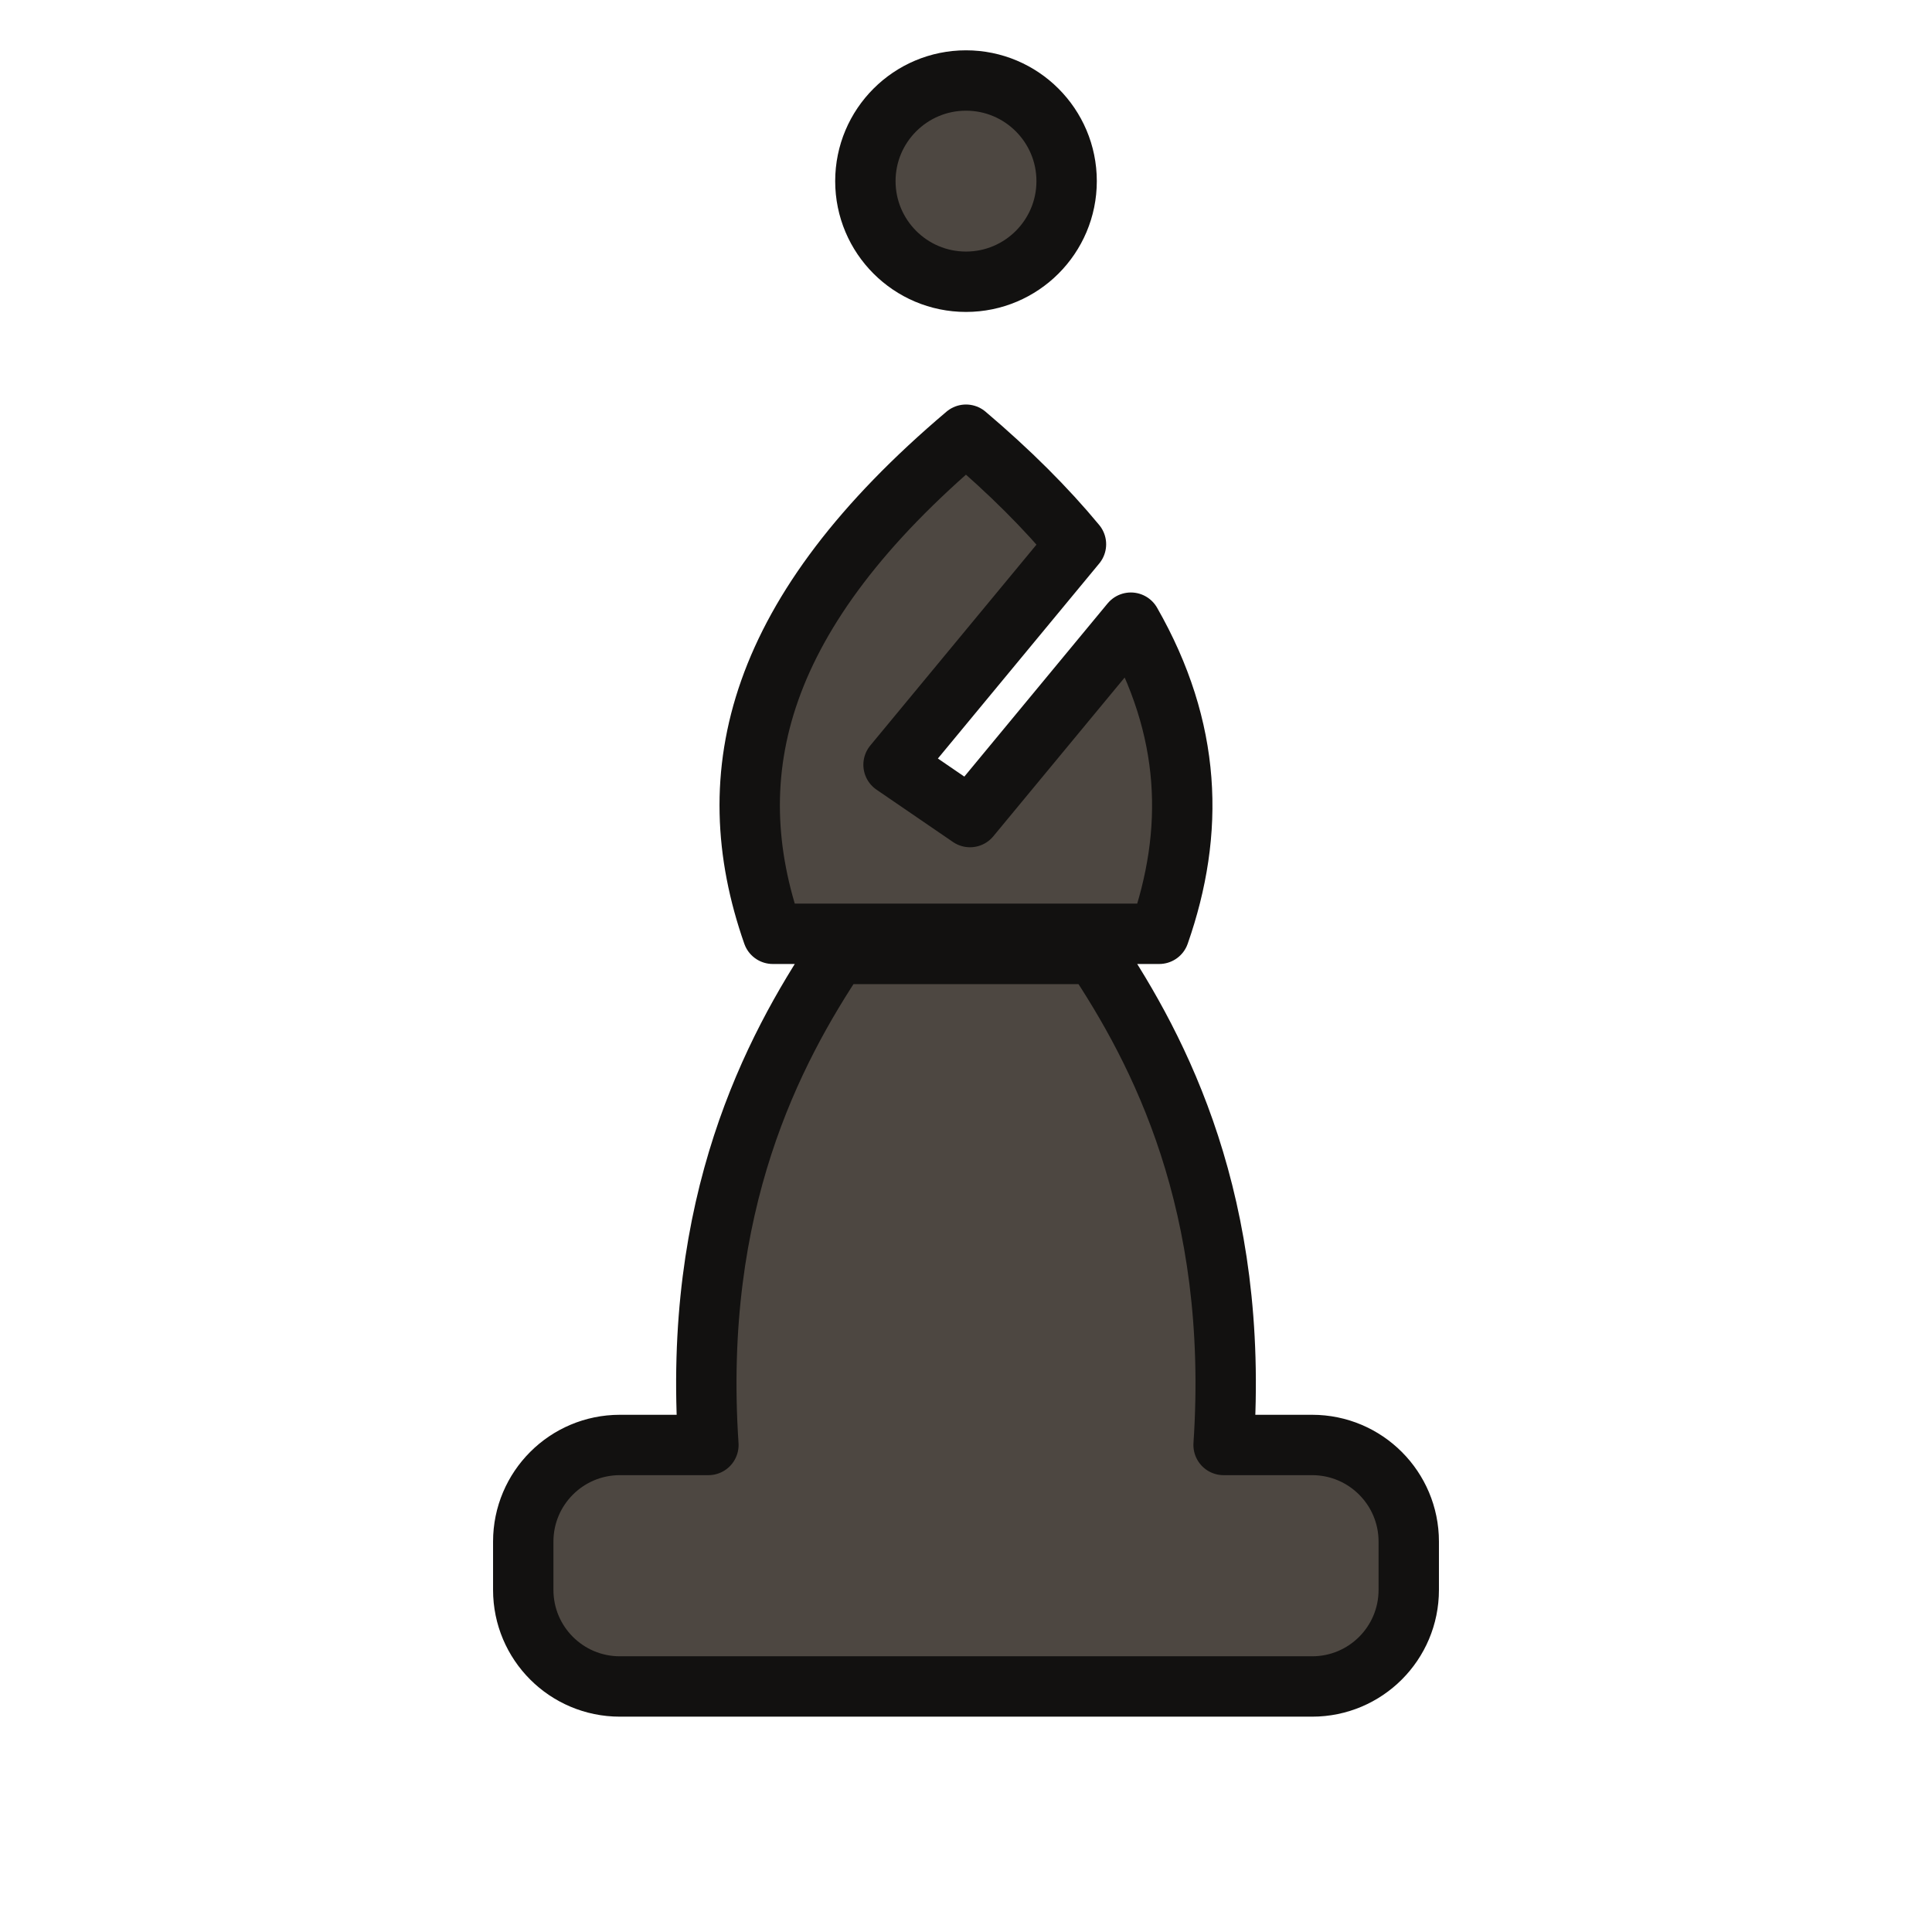
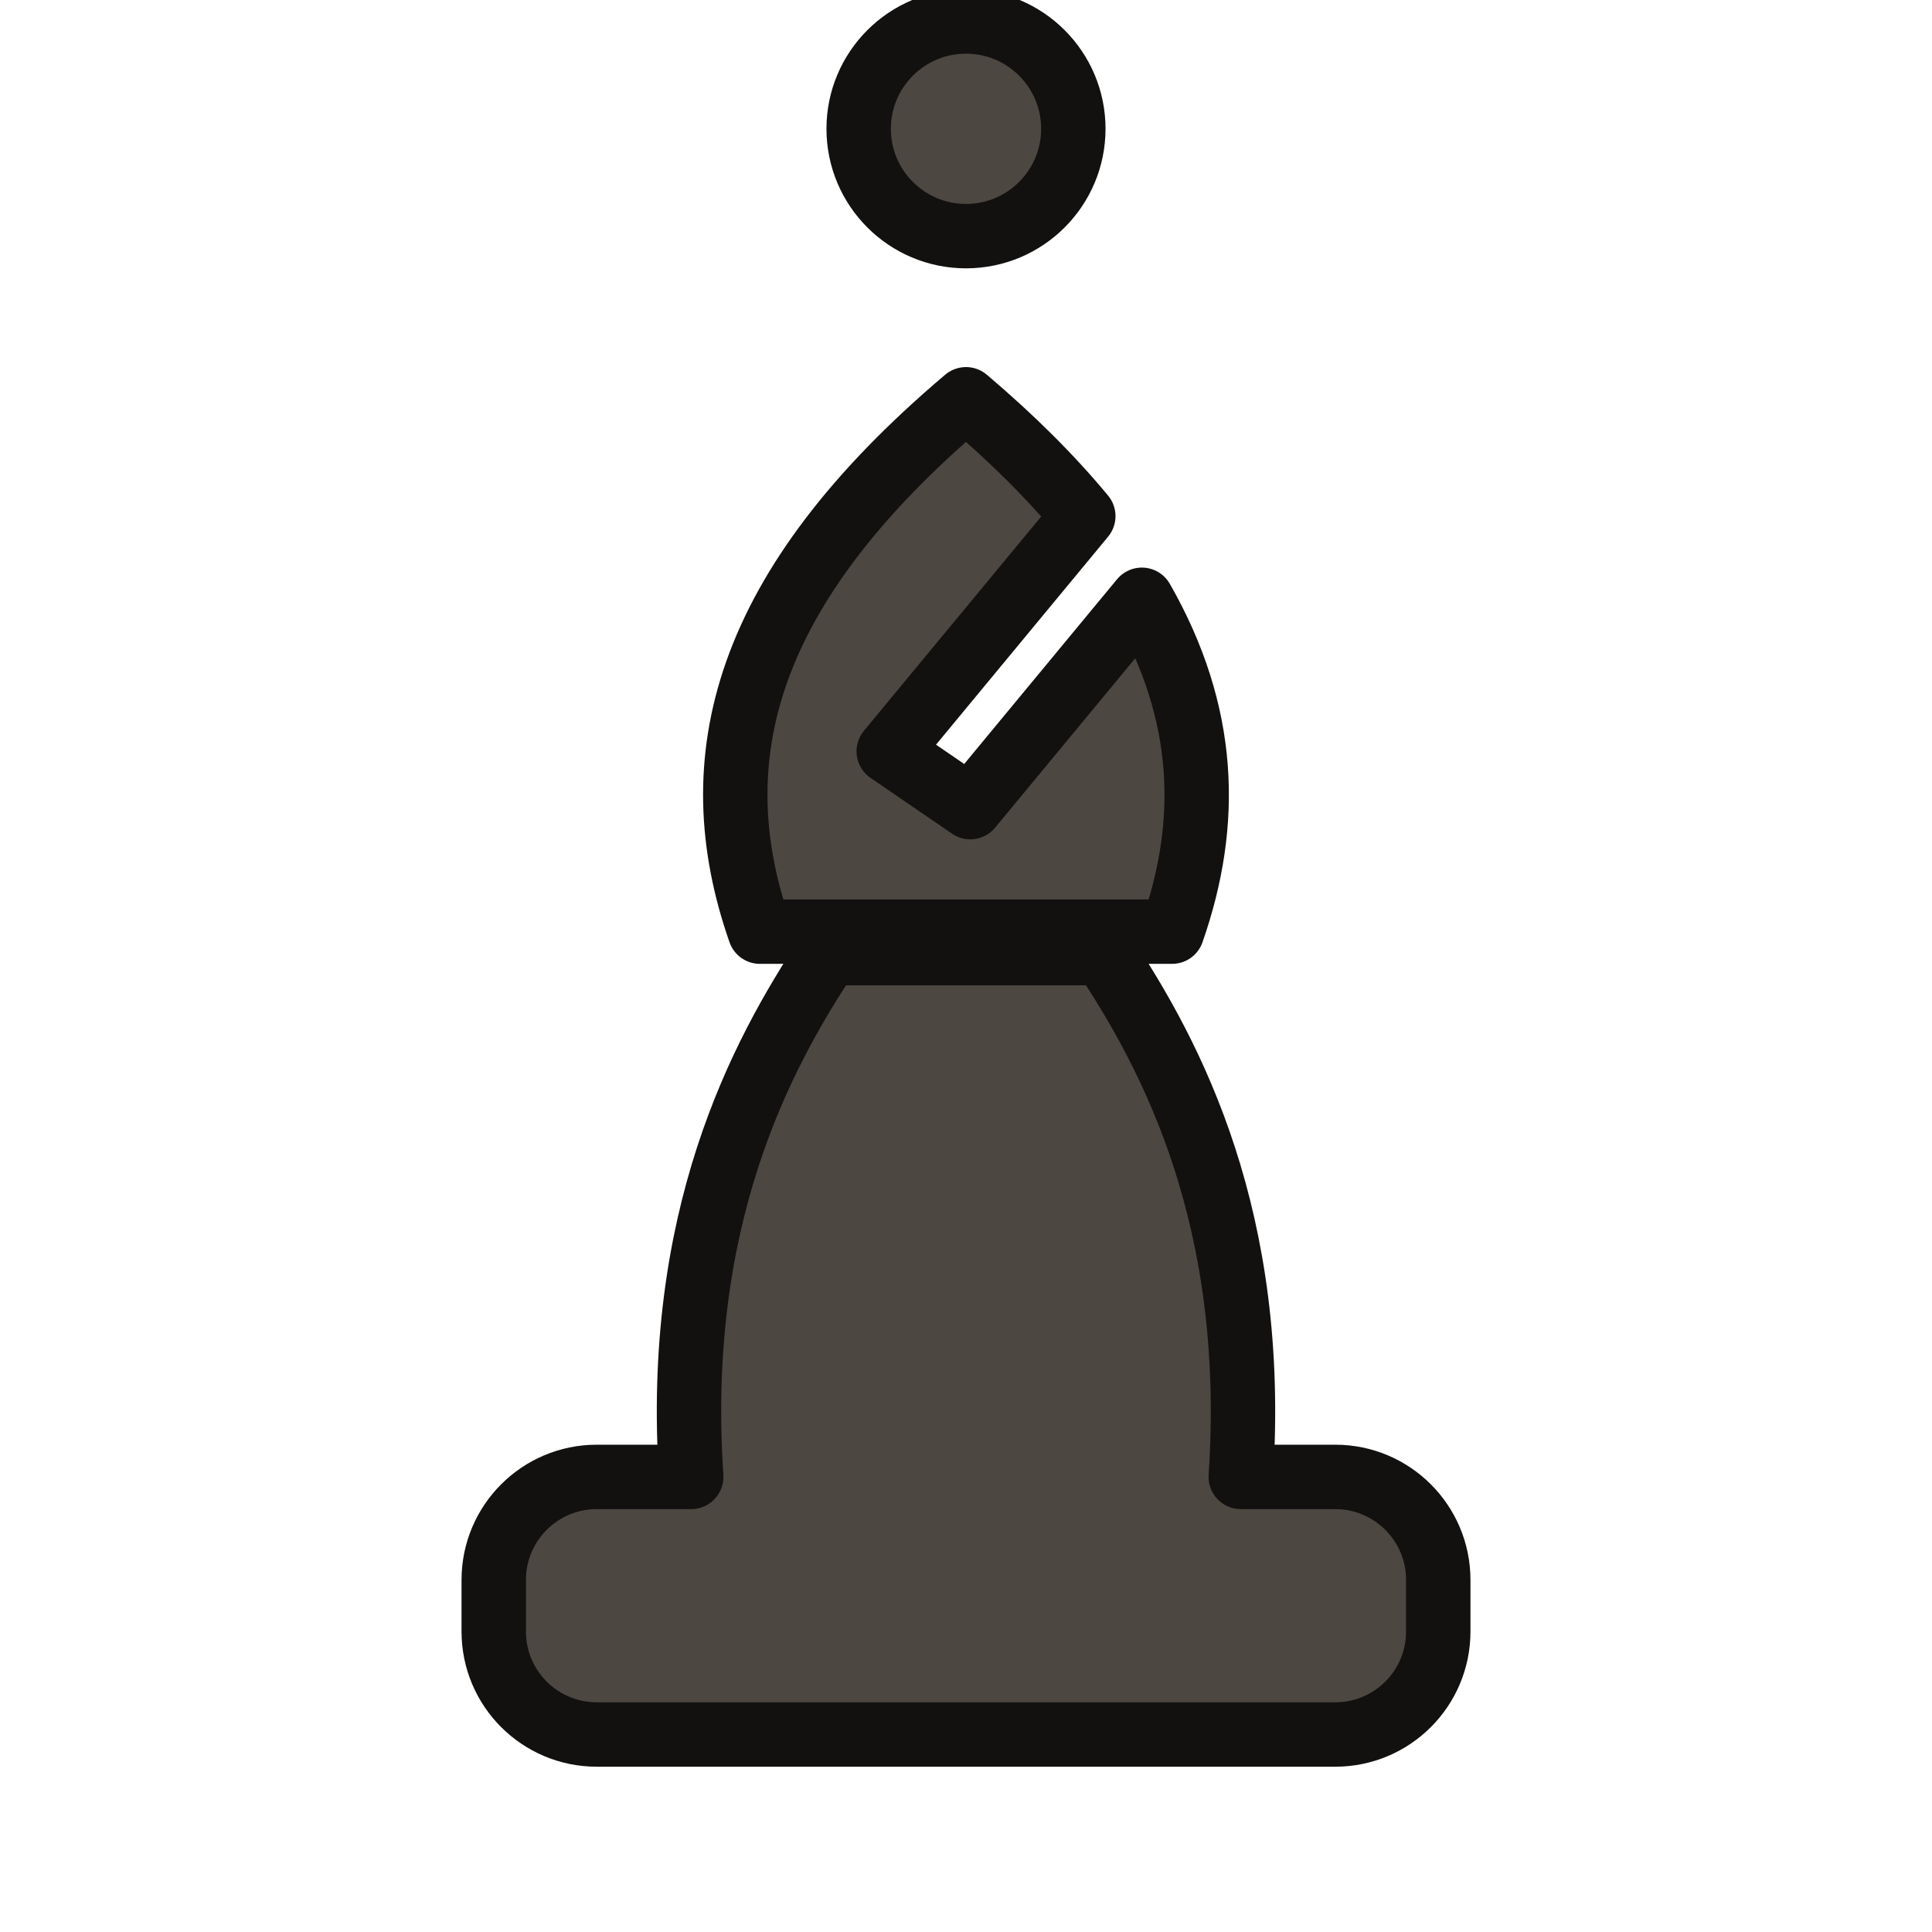
<svg xmlns="http://www.w3.org/2000/svg" viewBox="0 0 45 45" fill="none">
-   <g transform="scale(1.875)">
+   <g transform="translate(-1.5 -1.5) scale(2)">
    <path transform="translate(6.50 1.00)" fill-rule="evenodd" d="M 7.1 10.85 C 7.9 12.05 8.9 13.95 8.7 16.95 L 9.8 16.95 C 10.463 16.95 11 17.488 11 18.15 L 11 18.75 C 11 19.413 10.463 19.95 9.8 19.95 L 1.2 19.95 C 0.537 19.95 0 19.413 0 18.75 L 0 18.15 C 0 17.488 0.537 16.95 1.2 16.95 L 2.3 16.95 C 2.1 13.95 3.1 12.05 3.9 10.85 L 7.1 10.85 Z M 5.5 4.4 C 6.045 4.862 6.497 5.315 6.866 5.761 L 4.6 8.5 L 5.55 9.15 L 7.548 6.735 C 8.304 8.058 8.345 9.328 7.9 10.6 L 3.1 10.6 C 2.4 8.6 2.9 6.6 5.5 4.4 Z M 5.5 0 C 6.19 0 6.75 0.56 6.75 1.25 C 6.75 1.94 6.19 2.5 5.5 2.5 C 4.81 2.5 4.25 1.94 4.25 1.25 C 4.25 0.56 4.81 0 5.5 0 Z" fill="#4D4741" stroke="#121110" stroke-width="0.75" stroke-linejoin="round" />
  </g>
</svg>
